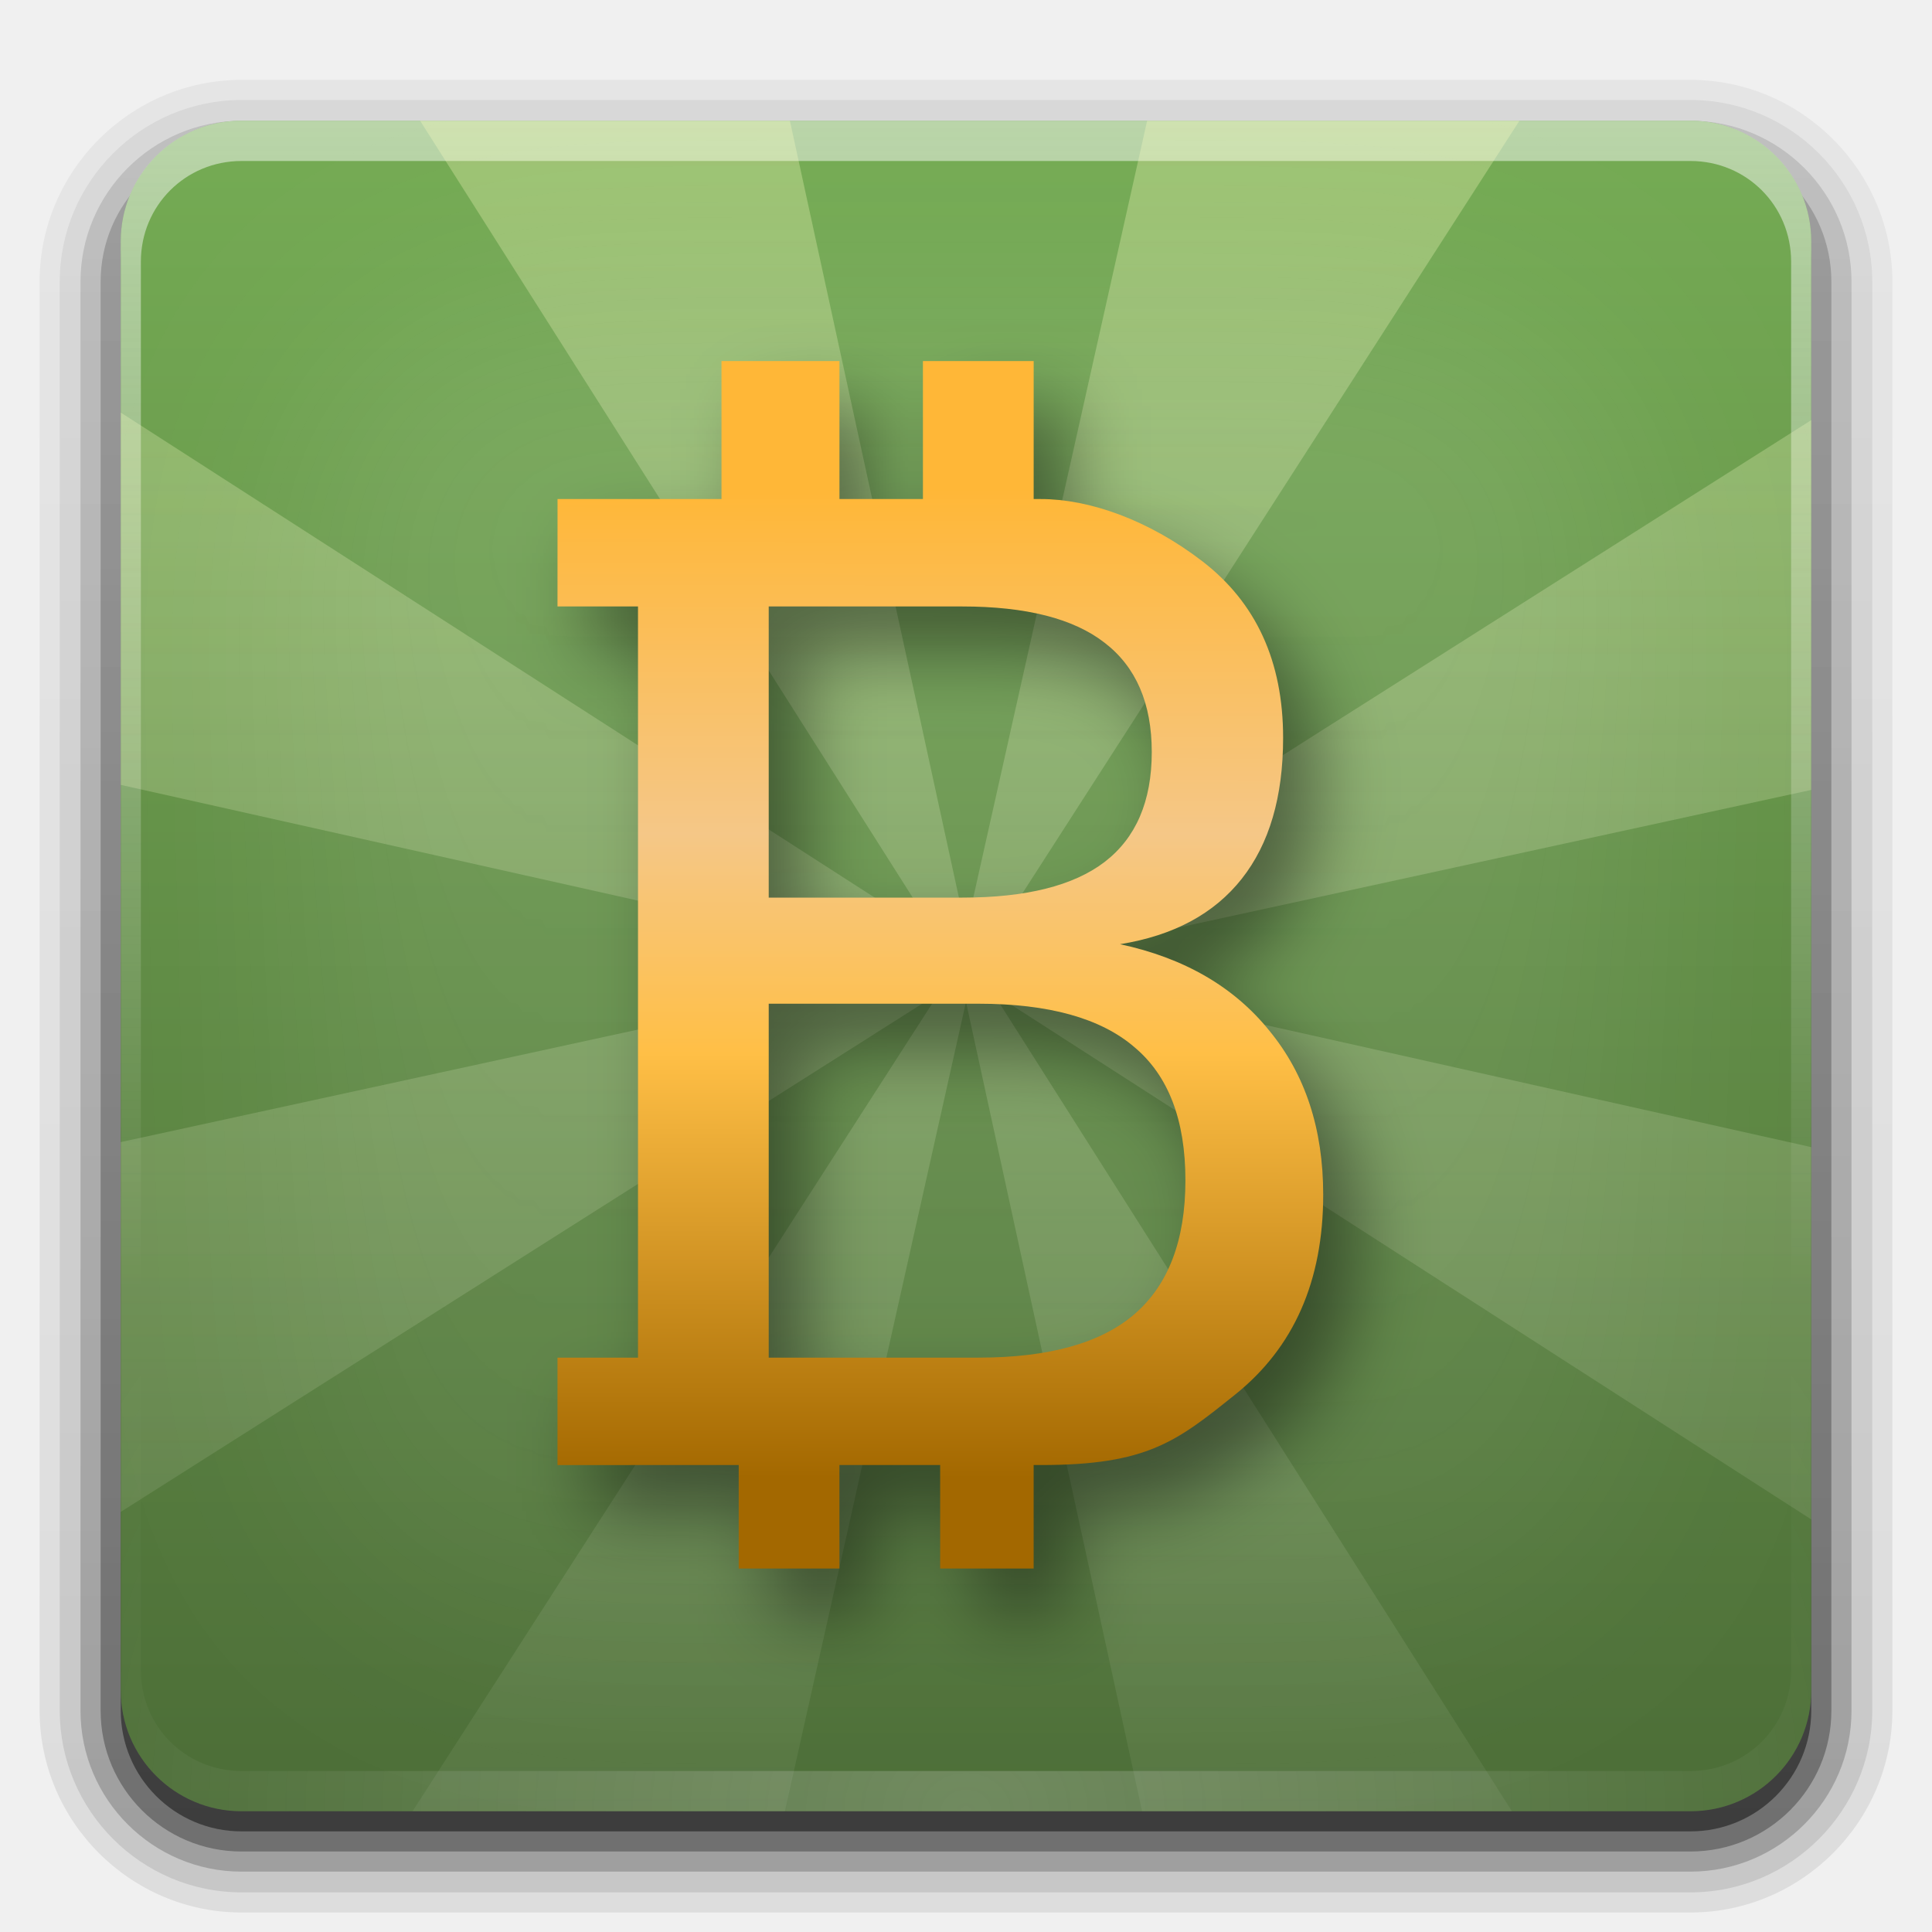
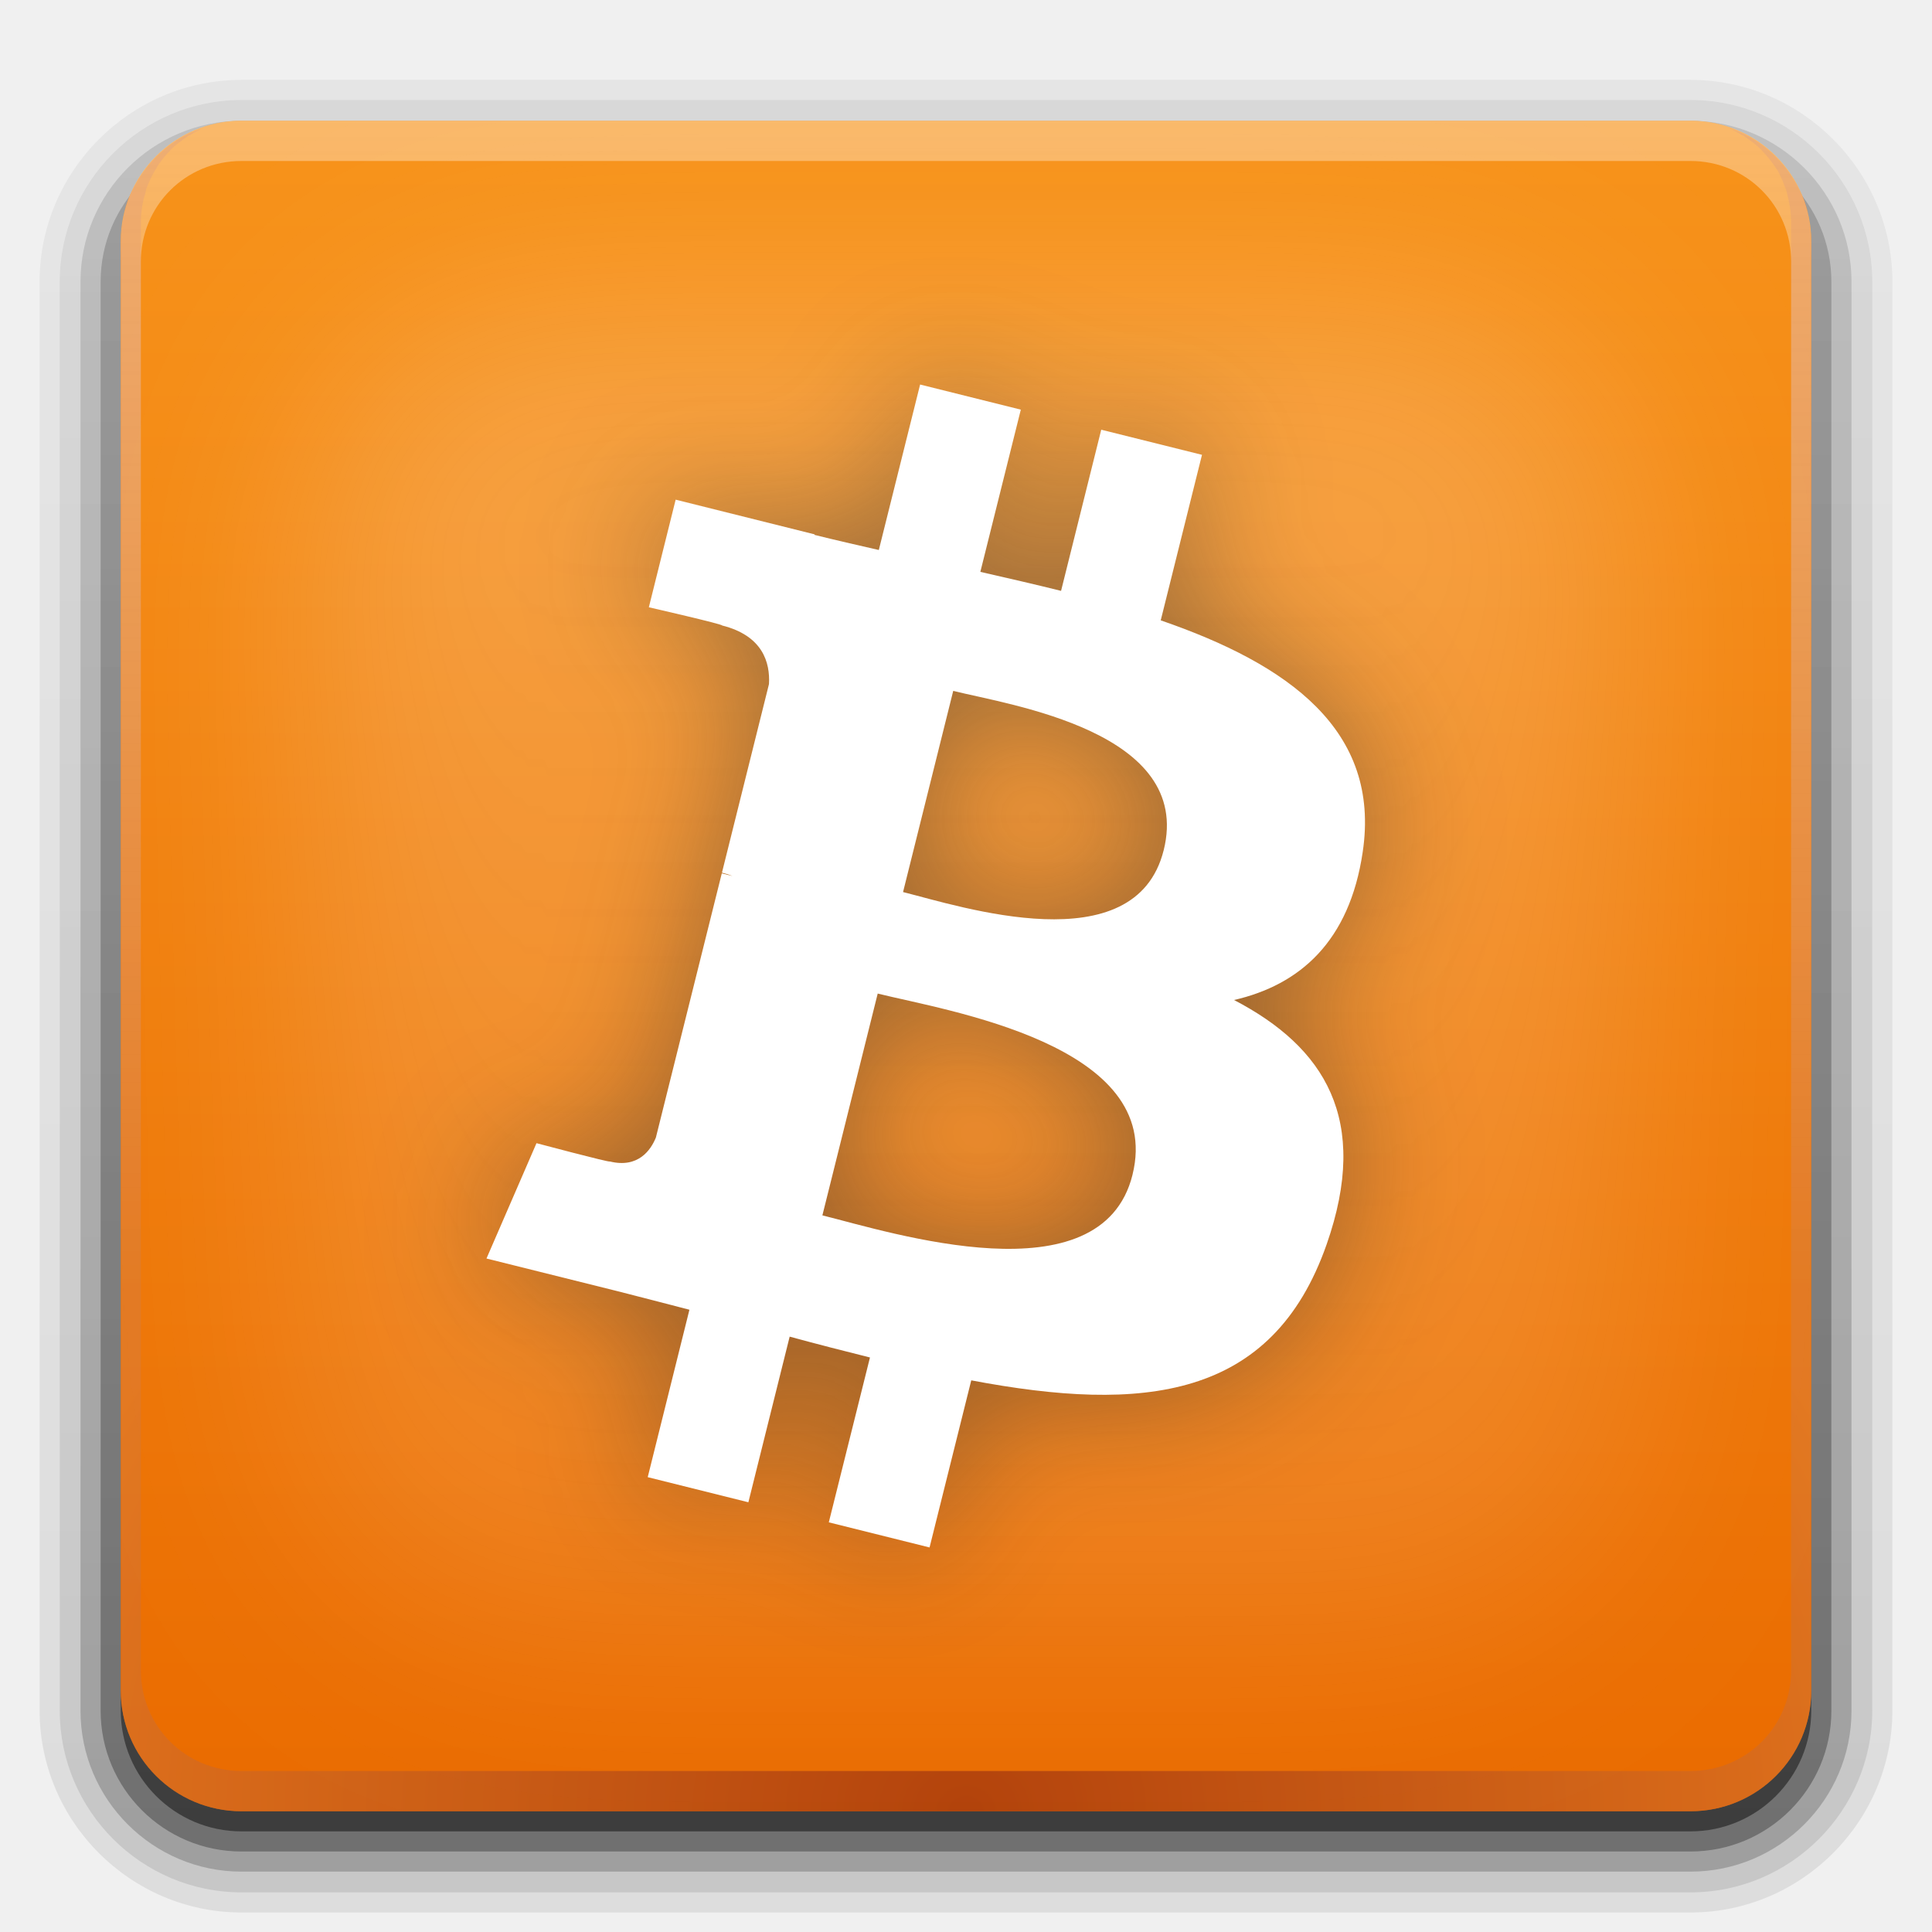
<svg xmlns="http://www.w3.org/2000/svg" xmlns:xlink="http://www.w3.org/1999/xlink" id="svg2408" height="96" width="96" version="1.0">
  <defs id="defs2410">
    <linearGradient id="linearGradient4560">
      <stop id="stop4552" style="stop-color:#ffb737;stop-opacity:1" offset="0" />
      <stop id="stop4554" style="stop-color:#f5e6aa;stop-opacity:1" offset="0.349" />
      <stop id="stop4556" style="stop-color:#e0bf55;stop-opacity:1" offset="0.571" />
      <stop id="stop4558" style="stop-color:#a36800;stop-opacity:1" offset="1" />
    </linearGradient>
    <linearGradient id="linearGradient4550">
      <stop id="stop4542" style="stop-color:#ffb737;stop-opacity:1" offset="0" />
      <stop id="stop4544" style="stop-color:#f5c787;stop-opacity:1" offset="0.349" />
      <stop id="stop4546" style="stop-color:#ffbf46;stop-opacity:1" offset="0.571" />
      <stop id="stop4548" style="stop-color:#a36800;stop-opacity:1" offset="1" />
    </linearGradient>
    <linearGradient id="linearGradient4088">
      <stop offset="0" style="stop-color:#d5b742;stop-opacity:1" id="stop4090" />
      <stop offset="0.349" style="stop-color:#f5e6aa;stop-opacity:1" id="stop4094" />
      <stop offset="0.571" style="stop-color:#e0bf55;stop-opacity:1" id="stop4096" />
      <stop offset="1" style="stop-color:#8a6e24;stop-opacity:1" id="stop4092" />
    </linearGradient>
    <linearGradient gradientTransform="scale(1.005865,0.994169)" gradientUnits="userSpaceOnUse" id="ButtonShadow" y2="7.017" x2="45.448" y1="92.54" x1="45.448">
      <stop offset="0" style="stop-color:#000000;stop-opacity:1" id="stop3750" />
      <stop offset="1" style="stop-color:#000000;stop-opacity:0.588" id="stop3752" />
    </linearGradient>
    <linearGradient id="linearGradient3737">
      <stop offset="0" style="stop-color:#fefefe;stop-opacity:1" id="stop3739" />
      <stop offset="1" style="stop-color:#fefefe;stop-opacity:0" id="stop3741" />
    </linearGradient>
    <linearGradient id="linearGradient3700">
      <stop offset="0" style="stop-color:#4c6d37;stop-opacity:1" id="stop3702" />
      <stop offset="1" style="stop-color:#75ac54;stop-opacity:1" id="stop3704" />
    </linearGradient>
-     <filter id="filter3174" color-interpolation-filters="sRGB">
+     <filter id="filter3174" color-interpolation-filters="sRGB" x="-0.048" y="-0.048" width="1.095" height="1.097">
      <feGaussianBlur stdDeviation="1.71" id="feGaussianBlur3176" />
    </filter>
    <linearGradient gradientUnits="userSpaceOnUse" xlink:href="#linearGradient3737" id="linearGradient3188" y2="63.893" x2="36.357" y1="6" x1="36.357" />
-     <filter id="filter3794" color-interpolation-filters="sRGB" height="1.384" width="1.384" y="-0.192" x="-0.192">
+     <filter id="filter3794" color-interpolation-filters="sRGB" height="1.392" width="1.392" y="-0.196" x="-0.196">
      <feGaussianBlur stdDeviation="5.28" id="feGaussianBlur3796" />
    </filter>
    <linearGradient gradientUnits="userSpaceOnUse" xlink:href="#linearGradient3737" id="linearGradient3613" y2="138.661" x2="48" y1="20.221" x1="48" />
    <radialGradient gradientTransform="matrix(1.157313,0,0,0.9959077,-7.551021,0.1971319)" gradientUnits="userSpaceOnUse" xlink:href="#linearGradient3737" id="radialGradient3619" fy="90.172" fx="48" r="42" cy="90.172" cx="48" />
    <clipPath id="clipPath3613">
      <rect style="fill:#fefefe;fill-opacity:1;fill-rule:nonzero;stroke:none" id="rect3615" y="6" x="6" ry="6" rx="6" height="84" width="84" />
    </clipPath>
    <linearGradient gradientUnits="userSpaceOnUse" xlink:href="#linearGradient3700" id="linearGradient3617" y2="5.988" x2="48" y1="90" x1="48" />
    <linearGradient gradientTransform="matrix(1.005865,0,0,0.994169,100,0)" gradientUnits="userSpaceOnUse" id="ButtonShadow-0" y2="7.017" x2="45.448" y1="92.54" x1="45.448">
      <stop offset="0" style="stop-color:#000000;stop-opacity:1" id="stop3750-8" />
      <stop offset="1" style="stop-color:#000000;stop-opacity:0.588" id="stop3752-5" />
    </linearGradient>
    <linearGradient gradientTransform="matrix(1.02381,0,0,1.011905,-1.142857,-98.07143)" gradientUnits="userSpaceOnUse" xlink:href="#ButtonShadow-0" id="linearGradient3780" y2="90.239" x2="32.251" y1="6.132" x1="32.251" />
    <linearGradient gradientTransform="matrix(1.02381,0,0,1.011905,-1.142857,-98.07143)" gradientUnits="userSpaceOnUse" xlink:href="#ButtonShadow-0" id="linearGradient3772" y2="90.239" x2="32.251" y1="6.132" x1="32.251" />
    <linearGradient gradientTransform="matrix(1.02381,0,0,1.011905,-1.142857,-98.07143)" gradientUnits="userSpaceOnUse" xlink:href="#ButtonShadow-0" id="linearGradient3725" y2="90.239" x2="32.251" y1="6.132" x1="32.251" />
    <linearGradient gradientTransform="translate(0,-97)" gradientUnits="userSpaceOnUse" xlink:href="#ButtonShadow-0" id="linearGradient3721" y2="90.239" x2="32.251" y1="6.132" x1="32.251" />
    <linearGradient gradientTransform="matrix(1.02381,0,0,1.011905,-1.142857,-98.07143)" gradientUnits="userSpaceOnUse" xlink:href="#ButtonShadow-0" id="linearGradient3026" y2="90.239" x2="32.251" y1="6.132" x1="32.251" />
    <linearGradient id="linearGradient3737-4">
      <stop offset="0" style="stop-color:#fffec0;stop-opacity:1" id="stop3739-4" />
      <stop offset="1" style="stop-color:#fefefe;stop-opacity:0" id="stop3741-3" />
    </linearGradient>
    <linearGradient gradientUnits="userSpaceOnUse" xlink:href="#linearGradient3737-4" id="linearGradient3146" y2="109.107" x2="48" y1="6" x1="48" />
    <linearGradient gradientTransform="matrix(0.8888888,0,0,0.8888888,5.333336,71.11111)" gradientUnits="userSpaceOnUse" xlink:href="#linearGradient4088" id="linearGradient4053" y2="8.875" x2="37.875" y1="-62" x1="37.875" />
    <linearGradient gradientUnits="userSpaceOnUse" y2="76.919" x2="49.405" y1="20.784" x1="49.243" id="linearGradient4555" xlink:href="#linearGradient4088" />
    <linearGradient gradientUnits="userSpaceOnUse" y2="76.919" x2="49.405" y1="20.784" x1="49.243" id="linearGradient4563" xlink:href="#linearGradient4088" />
    <linearGradient y2="76.919" x2="49.405" y1="20.784" x1="49.243" gradientUnits="userSpaceOnUse" id="linearGradient4670" xlink:href="#linearGradient4550" />
    <linearGradient y2="76.919" x2="49.405" y1="20.784" x1="49.243" gradientUnits="userSpaceOnUse" id="linearGradient4672" xlink:href="#linearGradient4550" />
    <linearGradient gradientUnits="userSpaceOnUse" y2="53.645" x2="-56.287" y1="-3.738" x1="-56.222" id="linearGradient4566" xlink:href="#linearGradient4550" />
    <linearGradient gradientUnits="userSpaceOnUse" y2="53.645" x2="-56.287" y1="-3.738" x1="-56.222" id="linearGradient4574" xlink:href="#linearGradient4550" />
    <linearGradient y2="53.645" x2="-56.287" y1="-3.738" x1="-56.222" gradientUnits="userSpaceOnUse" id="linearGradient4576" xlink:href="#linearGradient4550" />
    <linearGradient gradientUnits="userSpaceOnUse" y2="53.645" x2="-56.287" y1="-3.738" x1="-56.222" id="linearGradient4566-1" xlink:href="#linearGradient4550" />
    <filter height="1.149" y="-0.075" width="1.235" x="-0.118" id="filter4754" style="color-interpolation-filters:sRGB">
      <feGaussianBlur id="feGaussianBlur4756" stdDeviation="2.173" />
    </filter>
+     <linearGradient gradientUnits="userSpaceOnUse" xlink:href="#linearGradient6290" id="linearGradient3617-3" y2="5.988" x2="48" y1="90" x1="48" />
+     <linearGradient id="linearGradient6290">
+       <stop id="stop6292" style="stop-color:#ea6b00;stop-opacity:1;" offset="0" />
+       <stop id="stop6294" style="stop-color:#f7931a;stop-opacity:1;" offset="1" />
+     </linearGradient>
+     <radialGradient gradientTransform="matrix(1.157313,0,0,0.9959077,-7.55102,0.197132)" gradientUnits="userSpaceOnUse" xlink:href="#linearGradient6296" id="radialGradient3619-5" fy="90.172" fx="48" r="42" cy="90.172" cx="48" />
+     <linearGradient id="linearGradient6296">
+       <stop id="stop6298" style="stop-color:#8e2710;stop-opacity:1" offset="0" />
+       <stop id="stop6300" style="stop-color:#dd7b32;stop-opacity:1" offset="1" />
+     </linearGradient>
+     <linearGradient y2="138.661" x2="48" y1="20.221" x1="48" gradientUnits="userSpaceOnUse" id="linearGradient5829" xlink:href="#linearGradient3737" />
+     <clipPath id="clipPath3613-9">
+       <rect style="fill:#fefefe;fill-opacity:1;fill-rule:nonzero;stroke:none" id="rect3615-1" y="6" x="6" ry="6" rx="6" height="84" width="84" />
+     </clipPath>
+     <filter id="filter3794-2" color-interpolation-filters="sRGB" height="1.392" width="1.392" y="-0.196" x="-0.196">
+       <feGaussianBlur id="feGaussianBlur3796-7" stdDeviation="5.28" />
+     </filter>
+     <linearGradient xlink:href="#ButtonShadow-0" id="linearGradient1" gradientUnits="userSpaceOnUse" gradientTransform="matrix(1.02381,0,0,1.011905,-1.142857,-98.07143)" x1="32.251" y1="6.132" x2="32.251" y2="90.239" />
+     <linearGradient xlink:href="#ButtonShadow-0" id="linearGradient2" gradientUnits="userSpaceOnUse" gradientTransform="matrix(1.02381,0,0,1.011905,-1.142857,-98.07143)" x1="32.251" y1="6.132" x2="32.251" y2="90.239" />
+     <linearGradient xlink:href="#ButtonShadow-0" id="linearGradient3" gradientUnits="userSpaceOnUse" gradientTransform="matrix(1.02381,0,0,1.011905,-1.142857,-98.07143)" x1="32.251" y1="6.132" x2="32.251" y2="90.239" />
+     <linearGradient xlink:href="#ButtonShadow-0" id="linearGradient4" gradientUnits="userSpaceOnUse" gradientTransform="matrix(1.02381,0,0,1.011905,-1.142857,-98.07143)" x1="32.251" y1="6.132" x2="32.251" y2="90.239" />
+     <linearGradient xlink:href="#ButtonShadow-0" id="linearGradient5" gradientUnits="userSpaceOnUse" gradientTransform="translate(0,-97)" x1="32.251" y1="6.132" x2="32.251" y2="90.239" />
+     <linearGradient xlink:href="#linearGradient3737" id="linearGradient6" gradientUnits="userSpaceOnUse" x1="36.357" y1="6" x2="36.357" y2="63.893" />
+     <filter style="color-interpolation-filters:sRGB" id="filter10" x="-0.181" y="-0.137" width="1.363" height="1.274">
+       <feGaussianBlur stdDeviation="3.299" id="feGaussianBlur10" />
+     </filter>
  </defs>
  <g style="display:none" id="layer2">
    <rect style="opacity:0.9;fill:url(#ButtonShadow);fill-opacity:1;fill-rule:nonzero;stroke:none;filter:url(#filter3174)" id="rect3745" y="7" x="5" ry="6" rx="6" height="85" width="86" />
  </g>
-   <g id="layer3">
-     <path style="opacity:0.08;fill:url(#linearGradient3026);fill-opacity:1;fill-rule:nonzero;stroke:none;display:inline" id="path3786" transform="scale(1,-1)" d="m 12,-95.031 c -5.511,0 -10.031,4.52 -10.031,10.031 l 0,71 c 0,5.511 4.52,10.031 10.031,10.031 l 72,0 c 5.511,0 10.031,-4.52 10.031,-10.031 l 0,-71 c 0,-5.511 -4.52,-10.031 -10.031,-10.031 l -72,0 z" />
-     <path style="opacity:0.1;fill:url(#linearGradient3780);fill-opacity:1;fill-rule:nonzero;stroke:none;display:inline" id="path3778" transform="scale(1,-1)" d="m 12,-94.031 c -4.972,0 -9.031,4.06 -9.031,9.031 l 0,71 c 0,4.972 4.06,9.031 9.031,9.031 l 72,0 c 4.972,0 9.031,-4.06 9.031,-9.031 l 0,-71 c 0,-4.972 -4.06,-9.031 -9.031,-9.031 l -72,0 z" />
-     <path style="opacity:0.2;fill:url(#linearGradient3772);fill-opacity:1;fill-rule:nonzero;stroke:none;display:inline" id="path3770" transform="scale(1,-1)" d="m 12,-93 c -4.409,0 -8,3.591 -8,8 l 0,71 c 0,4.409 3.591,8 8,8 l 72,0 c 4.409,0 8,-3.591 8,-8 l 0,-71 c 0,-4.409 -3.591,-8 -8,-8 l -72,0 z" />
-     <rect style="opacity:0.3;fill:url(#linearGradient3725);fill-opacity:1;fill-rule:nonzero;stroke:none;display:inline" id="rect3723" transform="scale(1,-1)" y="-92" x="5" ry="7" rx="7" height="85" width="86" />
-     <rect style="opacity:0.45;fill:url(#linearGradient3721);fill-opacity:1;fill-rule:nonzero;stroke:none;display:inline" id="rect3716" transform="scale(1,-1)" y="-91" x="6" ry="6" rx="6" height="84" width="84" />
+   <g style="display:inline" id="layer3-9">
+     <path style="display:inline;opacity:0.08;fill:url(#linearGradient1);fill-opacity:1;fill-rule:nonzero;stroke:none" id="path3786-3" transform="scale(1,-1)" d="m 12,-95.031 c -5.511,0 -10.031,4.52 -10.031,10.031 v 71 c 0,5.511 4.52,10.031 10.031,10.031 h 72 c 5.511,0 10.031,-4.52 10.031,-10.031 v -71 c 0,-5.511 -4.52,-10.031 -10.031,-10.031 z" />
+     <path style="display:inline;opacity:0.1;fill:url(#linearGradient2);fill-opacity:1;fill-rule:nonzero;stroke:none" id="path3778-6" transform="scale(1,-1)" d="m 12,-94.031 c -4.972,0 -9.031,4.06 -9.031,9.031 v 71 c 0,4.972 4.06,9.031 9.031,9.031 h 72 c 4.972,0 9.031,-4.06 9.031,-9.031 v -71 c 0,-4.972 -4.06,-9.031 -9.031,-9.031 z" />
+     <path style="display:inline;opacity:0.2;fill:url(#linearGradient3);fill-opacity:1;fill-rule:nonzero;stroke:none" id="path3770-0" transform="scale(1,-1)" d="m 12,-93 c -4.409,0 -8,3.591 -8,8 v 71 c 0,4.409 3.591,8 8,8 h 72 c 4.409,0 8,-3.591 8,-8 v -71 c 0,-4.409 -3.591,-8 -8,-8 z" />
+     <rect style="display:inline;opacity:0.3;fill:url(#linearGradient4);fill-opacity:1;fill-rule:nonzero;stroke:none" id="rect3723-6" transform="scale(1,-1)" y="-92" x="5" ry="7" rx="7" height="85" width="86" />
+     <rect style="display:inline;opacity:0.45;fill:url(#linearGradient5);fill-opacity:1;fill-rule:nonzero;stroke:none" id="rect3716-2" transform="scale(1,-1)" y="-91" x="6" ry="6" rx="6" height="84" width="84" />
  </g>
-   <g id="layer1">
-     <rect style="fill:url(#linearGradient3617);fill-opacity:1;fill-rule:nonzero;stroke:none" id="rect2419" y="6" x="6" ry="6" rx="6" height="84" width="84" />
-     <path style="opacity:0.5;fill:url(#linearGradient3188);fill-opacity:1;fill-rule:nonzero;stroke:none" id="rect3728" d="M 12,6 C 8.676,6 6,8.676 6,12 l 0,2 0,68 0,2 c 0,0.335 0.041,0.651 0.094,0.969 0.049,0.296 0.097,0.597 0.188,0.875 0.01,0.03 0.021,0.064 0.031,0.094 0.099,0.288 0.235,0.547 0.375,0.812 0.145,0.274 0.316,0.536 0.5,0.781 0.184,0.246 0.374,0.473 0.594,0.688 0.44,0.428 0.943,0.815 1.5,1.094 0.279,0.14 0.573,0.247 0.875,0.344 -0.256,-0.1 -0.487,-0.236 -0.719,-0.375 -0.007,-0.004 -0.024,0.004 -0.031,0 -0.032,-0.019 -0.062,-0.043 -0.094,-0.062 -0.12,-0.077 -0.231,-0.164 -0.344,-0.25 -0.106,-0.081 -0.213,-0.161 -0.312,-0.25 C 8.478,88.557 8.309,88.373 8.156,88.188 8.049,88.057 7.938,87.922 7.844,87.781 7.819,87.743 7.805,87.695 7.781,87.656 7.716,87.553 7.651,87.452 7.594,87.344 7.493,87.149 7.388,86.928 7.312,86.719 7.305,86.697 7.289,86.678 7.281,86.656 7.249,86.564 7.245,86.469 7.219,86.375 7.188,86.268 7.148,86.172 7.125,86.062 7.052,85.721 7,85.364 7,85 L 7,83 7,15 7,13 C 7,10.218 9.218,8 12,8 l 2,0 68,0 2,0 c 2.782,0 5,2.218 5,5 l 0,2 0,68 0,2 c 0,0.364 -0.052,0.721 -0.125,1.062 -0.044,0.207 -0.088,0.398 -0.156,0.594 -0.008,0.022 -0.023,0.041 -0.031,0.062 -0.063,0.174 -0.138,0.367 -0.219,0.531 -0.042,0.083 -0.079,0.17 -0.125,0.25 -0.055,0.097 -0.127,0.188 -0.188,0.281 -0.094,0.141 -0.205,0.276 -0.312,0.406 -0.143,0.174 -0.303,0.347 -0.469,0.5 -0.011,0.01 -0.02,0.021 -0.031,0.031 -0.138,0.126 -0.285,0.234 -0.438,0.344 -0.103,0.073 -0.204,0.153 -0.312,0.219 -0.007,0.004 -0.024,-0.004 -0.031,0 -0.232,0.139 -0.463,0.275 -0.719,0.375 0.302,-0.097 0.596,-0.204 0.875,-0.344 0.557,-0.279 1.06,-0.666 1.5,-1.094 0.22,-0.214 0.409,-0.442 0.594,-0.688 0.184,-0.246 0.355,-0.508 0.5,-0.781 0.14,-0.265 0.276,-0.525 0.375,-0.812 0.01,-0.031 0.021,-0.063 0.031,-0.094 0.09,-0.278 0.139,-0.579 0.188,-0.875 C 89.959,84.651 90,84.335 90,84 l 0,-2 0,-68 0,-2 C 90,8.676 87.324,6 84,6 L 12,6 z" />
-     <path style="opacity:0.2;fill:url(#radialGradient3619);fill-opacity:1;fill-rule:nonzero;stroke:none" id="path3615" d="M 12,90 C 8.676,90 6,87.324 6,84 L 6,82 6,14 6,12 c 0,-0.335 0.041,-0.651 0.094,-0.969 0.049,-0.296 0.097,-0.597 0.188,-0.875 C 6.291,10.126 6.302,10.093 6.312,10.062 6.411,9.775 6.547,9.515 6.688,9.25 6.832,8.976 7.003,8.714 7.188,8.469 7.372,8.223 7.561,7.995 7.781,7.781 8.221,7.353 8.724,6.967 9.281,6.688 9.56,6.548 9.855,6.441 10.156,6.344 9.9,6.444 9.67,6.58 9.438,6.719 c -0.007,0.004 -0.024,-0.004 -0.031,0 -0.032,0.019 -0.062,0.043 -0.094,0.062 -0.12,0.077 -0.231,0.164 -0.344,0.25 -0.106,0.081 -0.213,0.161 -0.312,0.25 C 8.478,7.443 8.309,7.627 8.156,7.812 8.049,7.943 7.938,8.078 7.844,8.219 7.819,8.257 7.805,8.305 7.781,8.344 7.716,8.447 7.651,8.548 7.594,8.656 7.493,8.851 7.388,9.072 7.312,9.281 7.305,9.303 7.289,9.322 7.281,9.344 7.249,9.436 7.245,9.531 7.219,9.625 7.188,9.732 7.148,9.828 7.125,9.938 7.052,10.279 7,10.636 7,11 l 0,2 0,68 0,2 c 0,2.782 2.218,5 5,5 l 2,0 68,0 2,0 c 2.782,0 5,-2.218 5,-5 l 0,-2 0,-68 0,-2 C 89,10.636 88.948,10.279 88.875,9.938 88.831,9.731 88.787,9.54 88.719,9.344 88.711,9.322 88.695,9.303 88.688,9.281 88.625,9.108 88.549,8.914 88.469,8.75 88.427,8.667 88.39,8.58 88.344,8.5 88.289,8.403 88.217,8.312 88.156,8.219 88.062,8.078 87.951,7.943 87.844,7.812 87.701,7.638 87.541,7.466 87.375,7.312 87.364,7.302 87.355,7.291 87.344,7.281 87.205,7.156 87.059,7.047 86.906,6.938 86.804,6.864 86.702,6.784 86.594,6.719 c -0.007,-0.004 -0.024,0.004 -0.031,0 -0.232,-0.139 -0.463,-0.275 -0.719,-0.375 0.302,0.097 0.596,0.204 0.875,0.344 0.557,0.279 1.06,0.666 1.5,1.094 0.22,0.214 0.409,0.442 0.594,0.688 0.184,0.246 0.355,0.508 0.5,0.781 0.14,0.265 0.276,0.525 0.375,0.812 0.01,0.031 0.021,0.063 0.031,0.094 0.09,0.278 0.139,0.579 0.188,0.875 C 89.959,11.349 90,11.665 90,12 l 0,2 0,68 0,2 c 0,3.324 -2.676,6 -6,6 l -72,0 z" />
-     <path style="opacity:0.3;fill:url(#linearGradient3146);fill-opacity:1;stroke:none" id="path4141" d="M 20.875,6 46.656,46.656 6,20.5 6,39 46.219,48 6,56.75 6,75.125 46.656,49.344 20.5,90 39,90 48,49.781 56.75,90 75.125,90 49.344,49.344 90,75.5 90,57 49.781,48 90,39.25 90,20.875 49.344,46.656 75.5,6 57,6 48,46.219 39.25,6 20.875,6 z" />
+   <rect style="fill:url(#linearGradient3617-3);fill-opacity:1;fill-rule:nonzero;stroke:none" id="rect2419-6" y="6" x="6" ry="6" rx="6" height="84" width="84" />
+   <path style="opacity:0.612;fill:url(#radialGradient3619-5);fill-opacity:1;fill-rule:nonzero;stroke:none" id="path3615-1" d="M 12,90 C 8.676,90 6,87.324 6,84 V 82 14 12 c 0,-0.335 0.041,-0.651 0.094,-0.969 0.049,-0.296 0.097,-0.597 0.188,-0.875 C 6.291,10.126 6.302,10.093 6.312,10.062 6.411,9.775 6.547,9.515 6.688,9.25 6.832,8.976 7.003,8.714 7.188,8.469 7.372,8.223 7.561,7.995 7.781,7.781 8.221,7.353 8.724,6.967 9.281,6.688 9.56,6.548 9.855,6.441 10.156,6.344 9.9,6.444 9.67,6.58 9.438,6.719 c -0.007,0.004 -0.024,-0.004 -0.031,0 -0.032,0.019 -0.062,0.043 -0.094,0.062 -0.12,0.077 -0.231,0.164 -0.344,0.25 -0.106,0.081 -0.213,0.161 -0.312,0.25 C 8.478,7.443 8.309,7.627 8.156,7.812 8.049,7.943 7.938,8.078 7.844,8.219 7.819,8.257 7.805,8.305 7.781,8.344 7.716,8.447 7.651,8.548 7.594,8.656 7.493,8.851 7.388,9.072 7.312,9.281 7.304,9.303 7.289,9.322 7.281,9.344 7.249,9.436 7.245,9.531 7.219,9.625 7.188,9.732 7.148,9.828 7.125,9.938 7.052,10.279 7,10.636 7,11 v 2 68 2 c 0,2.782 2.218,5 5,5 h 2 68 2 c 2.782,0 5,-2.218 5,-5 V 81 13 11 C 89,10.636 88.948,10.279 88.875,9.938 88.831,9.731 88.787,9.54 88.719,9.344 88.711,9.322 88.695,9.303 88.688,9.281 88.625,9.108 88.549,8.914 88.469,8.75 88.427,8.667 88.39,8.58 88.344,8.5 88.289,8.403 88.217,8.312 88.156,8.219 88.062,8.078 87.951,7.943 87.844,7.812 87.701,7.638 87.541,7.466 87.375,7.312 87.364,7.302 87.355,7.291 87.344,7.281 87.205,7.156 87.059,7.047 86.906,6.938 86.804,6.864 86.702,6.784 86.594,6.719 c -0.007,-0.004 -0.024,0.004 -0.031,0 -0.232,-0.139 -0.463,-0.275 -0.719,-0.375 0.302,0.097 0.596,0.204 0.875,0.344 0.557,0.279 1.06,0.666 1.5,1.094 0.22,0.214 0.409,0.442 0.594,0.688 0.184,0.246 0.355,0.508 0.5,0.781 0.14,0.265 0.276,0.525 0.375,0.812 0.01,0.031 0.021,0.063 0.031,0.094 0.09,0.278 0.139,0.579 0.188,0.875 C 89.959,11.349 90,11.665 90,12 v 2 68 2 c 0,3.324 -2.676,6 -6,6 z" />
+   <path style="opacity:0.35;fill:url(#linearGradient6);fill-opacity:1;fill-rule:nonzero;stroke:none" id="rect3728-8" d="M 12,6 C 8.676,6 6,8.676 6,12 v 2 68 2 c 0,0.335 0.041,0.651 0.094,0.969 0.049,0.296 0.097,0.597 0.188,0.875 0.01,0.03 0.021,0.064 0.031,0.094 0.099,0.288 0.235,0.547 0.375,0.812 0.145,0.274 0.316,0.536 0.5,0.781 0.184,0.246 0.374,0.473 0.594,0.688 0.44,0.428 0.943,0.815 1.5,1.094 0.279,0.14 0.573,0.247 0.875,0.344 -0.256,-0.1 -0.487,-0.236 -0.719,-0.375 -0.007,-0.004 -0.024,0.004 -0.031,0 -0.032,-0.019 -0.062,-0.043 -0.094,-0.062 -0.12,-0.077 -0.231,-0.164 -0.344,-0.25 -0.106,-0.081 -0.213,-0.161 -0.312,-0.25 C 8.478,88.557 8.309,88.373 8.156,88.188 8.049,88.057 7.938,87.922 7.844,87.781 7.819,87.743 7.805,87.695 7.781,87.656 7.716,87.553 7.651,87.452 7.594,87.344 7.493,87.149 7.388,86.928 7.312,86.719 7.304,86.697 7.289,86.678 7.281,86.656 7.249,86.564 7.245,86.469 7.219,86.375 7.188,86.268 7.148,86.172 7.125,86.062 7.052,85.721 7,85.364 7,85 V 83 15 13 C 7,10.218 9.218,8 12,8 h 2 68 2 c 2.782,0 5,2.218 5,5 v 2 68 2 c 0,0.364 -0.052,0.721 -0.125,1.062 -0.044,0.207 -0.088,0.398 -0.156,0.594 -0.008,0.022 -0.023,0.041 -0.031,0.062 -0.063,0.174 -0.138,0.367 -0.219,0.531 -0.042,0.083 -0.079,0.17 -0.125,0.25 -0.055,0.097 -0.127,0.188 -0.188,0.281 -0.094,0.141 -0.205,0.276 -0.312,0.406 -0.143,0.174 -0.303,0.347 -0.469,0.5 -0.011,0.01 -0.02,0.021 -0.031,0.031 -0.138,0.126 -0.285,0.234 -0.438,0.344 -0.103,0.073 -0.204,0.153 -0.312,0.219 -0.007,0.004 -0.024,-0.004 -0.031,0 -0.232,0.139 -0.463,0.275 -0.719,0.375 0.302,-0.097 0.596,-0.204 0.875,-0.344 0.557,-0.279 1.06,-0.666 1.5,-1.094 0.22,-0.214 0.409,-0.442 0.594,-0.688 0.184,-0.246 0.355,-0.508 0.5,-0.781 0.14,-0.265 0.276,-0.525 0.375,-0.812 0.01,-0.031 0.021,-0.063 0.031,-0.094 0.09,-0.278 0.139,-0.579 0.188,-0.875 C 89.959,84.651 90,84.335 90,84 V 82 14 12 C 90,8.676 87.324,6 84,6 Z" />
+   <g transform="translate(118)" id="layer5-7">
+     <rect transform="translate(-118)" style="opacity:0.192;fill:url(#linearGradient5829);fill-opacity:1;fill-rule:nonzero;stroke:#fefefe;stroke-width:0.5;stroke-linecap:round;stroke-linejoin:miter;stroke-miterlimit:4;stroke-dasharray:none;stroke-dashoffset:0;stroke-opacity:1;filter:url(#filter3794-2)" id="rect3171-9" clip-path="url(#clipPath3613-9)" y="15" x="15" ry="12" rx="12" height="66" width="66" />
  </g>
-   <g id="layer5">
-     <rect style="opacity:0.1;fill:url(#linearGradient3613);fill-opacity:1;fill-rule:nonzero;stroke:#fefefe;stroke-width:0.5;stroke-linecap:round;stroke-linejoin:miter;stroke-miterlimit:4;stroke-opacity:1;stroke-dasharray:none;stroke-dashoffset:0;filter:url(#filter3794)" id="rect3171" clip-path="url(#clipPath3613)" y="15" x="15" ry="12" rx="12" height="66" width="66" />
-   </g>
-   <g transform="matrix(0.8571429,0,0,0.8571429,98.0087,29.73366)" id="text4554-6" style="font-style:normal;font-weight:normal;font-size:76.817px;line-height:1.25;font-family:sans-serif;letter-spacing:0px;word-spacing:0px;fill:#000000;fill-opacity:0.436;stroke:url(#linearGradient4566-1);stroke-width:2;stroke-miterlimit:4;stroke-dasharray:none;stroke-opacity:1;filter:url(#filter4754)" aria-label="B">
-     <path id="path4556-2" style="fill:#000000;fill-opacity:0.436;stroke:none;stroke-width:2;stroke-miterlimit:4;stroke-dasharray:none;stroke-opacity:1" d="m -67.82,26.138 v 20.517 h 12.153 c 4.076,0 7.089,-0.838 9.04,-2.513 1.975,-1.7 2.963,-4.288 2.963,-7.764 0,-3.501 -0.988,-6.076 -2.963,-7.727 -1.95,-1.675 -4.964,-2.513 -9.04,-2.513 z m 0,-23.03 V 19.987 h 11.215 c 3.701,0 6.451,-0.688 8.252,-2.063 1.825,-1.4 2.738,-3.526 2.738,-6.376 0,-2.826 -0.913,-4.939 -2.738,-6.339 -1.8,-1.4 -4.551,-2.1 -8.252,-2.1 z m -12.243,-6.226 h 9.505 l -1.6e-4,-8 h 6.839 l -2.6e-4,8 h 4.839 l -3.2e-4,-8 h 6.42 l -3.9e-4,8 h 0.419 c 2.792,0 6.227,1.2 9.353,3.601 3.126,2.401 4.689,5.814 4.689,10.24 0,3.426 -0.8,6.151 -2.401,8.177 -1.6,2.025 -3.951,3.288 -7.052,3.788 3.726,0.8 6.614,2.476 8.664,5.026 2.075,2.526 3.113,5.689 3.113,9.49 0,5.001 -1.7,8.864 -5.101,11.59 -3.401,2.726 -5.091,4.088 -11.266,4.088 h -0.419 v 6 h -5.42 l 3.95e-4,-6 h -5.839 l 2.1e-4,6 -5.839,-8.2e-5 1.85e-4,-6 h -5.839 l -4.667,5.78e-4 v -6.226 h 4.667 V 3.107 h -4.667 z" />
-   </g>
-   <g transform="matrix(0.8571429,0,0,0.8571429,96.32892,27.46997)" id="text4554" style="font-style:normal;font-weight:normal;font-size:76.817px;line-height:1.25;font-family:sans-serif;letter-spacing:0px;word-spacing:0px;fill:url(#linearGradient4566);fill-opacity:1;stroke:url(#linearGradient4574);stroke-width:2;stroke-miterlimit:4;stroke-dasharray:none;stroke-opacity:1" aria-label="B">
-     <path id="path4556" style="fill:url(#linearGradient4576);fill-opacity:1;stroke:none;stroke-width:2;stroke-miterlimit:4;stroke-dasharray:none;stroke-opacity:1" d="m -67.82,26.138 v 20.517 h 12.153 c 4.076,0 7.089,-0.838 9.04,-2.513 1.975,-1.7 2.963,-4.288 2.963,-7.764 0,-3.501 -0.988,-6.076 -2.963,-7.727 -1.95,-1.675 -4.964,-2.513 -9.04,-2.513 z m 0,-23.03 V 19.987 h 11.215 c 3.701,0 6.451,-0.688 8.252,-2.063 1.825,-1.4 2.738,-3.526 2.738,-6.376 0,-2.826 -0.913,-4.939 -2.738,-6.339 -1.8,-1.4 -4.551,-2.1 -8.252,-2.1 z m -12.243,-6.226 h 9.505 l -1.6e-4,-8 h 6.839 l -2.6e-4,8 h 4.839 l -3.2e-4,-8 h 6.42 l -3.9e-4,8 h 0.419 c 2.792,0 6.227,1.2 9.353,3.601 3.126,2.401 4.689,5.814 4.689,10.24 0,3.426 -0.8,6.151 -2.401,8.177 -1.6,2.025 -3.951,3.288 -7.052,3.788 3.726,0.8 6.614,2.476 8.664,5.026 2.075,2.526 3.113,5.689 3.113,9.49 0,5.001 -1.7,8.864 -5.101,11.59 -3.401,2.726 -5.091,4.088 -11.266,4.088 h -0.419 v 6 h -5.42 l 3.95e-4,-6 h -5.839 l 2.1e-4,6 -5.839,-8.2e-5 1.85e-4,-6 h -5.839 l -4.667,5.78e-4 v -6.226 h 4.667 V 3.107 h -4.667 z" />
-   </g>
+   <path d="m 67.712,42.338 c 0.908,-6.072 -3.715,-9.336 -10.036,-11.513 l 2.05,-8.225 -5.006,-1.248 -1.996,8.008 c -1.316,-0.328 -2.668,-0.637 -4.011,-0.944 l 2.011,-8.061 -5.004,-1.248 -2.052,8.222 c -1.089,-0.248 -2.159,-0.493 -3.197,-0.751 l 0.006,-0.026 -6.904,-1.724 -1.332,5.347 c 0,0 3.715,0.851 3.636,0.904 2.028,0.506 2.394,1.848 2.333,2.912 l -2.336,9.37 c 0.14,0.036 0.321,0.087 0.52,0.167 -0.167,-0.041 -0.345,-0.087 -0.529,-0.131 l -3.274,13.126 c -0.248,0.616 -0.877,1.54 -2.294,1.189 0.05,0.073 -3.639,-0.908 -3.639,-0.908 l -2.485,5.731 6.515,1.624 c 1.212,0.304 2.4,0.622 3.569,0.921 l -2.072,8.319 5.001,1.248 2.052,-8.23 c 1.366,0.371 2.692,0.713 3.99,1.035 l -2.045,8.192 5.006,1.248 2.072,-8.303 c 8.537,1.616 14.956,0.964 17.659,-6.757 2.177,-6.217 -0.108,-9.803 -4.6,-12.142 3.271,-0.754 5.735,-2.906 6.392,-7.351 z m -11.439,16.04 c -1.547,6.217 -12.015,2.856 -15.409,2.013 l 2.749,-11.021 c 3.394,0.847 14.276,2.524 12.659,9.008 z m 1.549,-16.13 c -1.412,5.655 -10.124,2.782 -12.95,2.078 l 2.493,-9.996 c 2.826,0.704 11.928,2.019 10.458,7.918 z" fill="#ffffff" id="path9" style="stroke-width:3;fill:#333333;stroke:none;opacity:0.492;stroke-dasharray:none;filter:url(#filter10)" />
+   <path d="m 67.712,42.338 c 0.908,-6.072 -3.715,-9.336 -10.036,-11.513 l 2.05,-8.225 -5.006,-1.248 -1.996,8.008 c -1.316,-0.328 -2.668,-0.637 -4.011,-0.944 l 2.011,-8.061 -5.004,-1.248 -2.052,8.222 c -1.089,-0.248 -2.159,-0.493 -3.197,-0.751 l 0.006,-0.026 -6.904,-1.724 -1.332,5.347 c 0,0 3.715,0.851 3.636,0.904 2.028,0.506 2.394,1.848 2.333,2.912 l -2.336,9.37 c 0.14,0.036 0.321,0.087 0.52,0.167 -0.167,-0.041 -0.345,-0.087 -0.529,-0.131 l -3.274,13.126 c -0.248,0.616 -0.877,1.54 -2.294,1.189 0.05,0.073 -3.639,-0.908 -3.639,-0.908 l -2.485,5.731 6.515,1.624 c 1.212,0.304 2.4,0.622 3.569,0.921 l -2.072,8.319 5.001,1.248 2.052,-8.23 c 1.366,0.371 2.692,0.713 3.99,1.035 l -2.045,8.192 5.006,1.248 2.072,-8.303 c 8.537,1.616 14.956,0.964 17.659,-6.757 2.177,-6.217 -0.108,-9.803 -4.6,-12.142 3.271,-0.754 5.735,-2.906 6.392,-7.351 z m -11.439,16.04 c -1.547,6.217 -12.015,2.856 -15.409,2.013 l 2.749,-11.021 c 3.394,0.847 14.276,2.524 12.659,9.008 z m 1.549,-16.13 c -1.412,5.655 -10.124,2.782 -12.95,2.078 l 2.493,-9.996 c 2.826,0.704 11.928,2.019 10.458,7.918 z" fill="#ffffff" id="path2" style="stroke-width:1.426" />
</svg>
